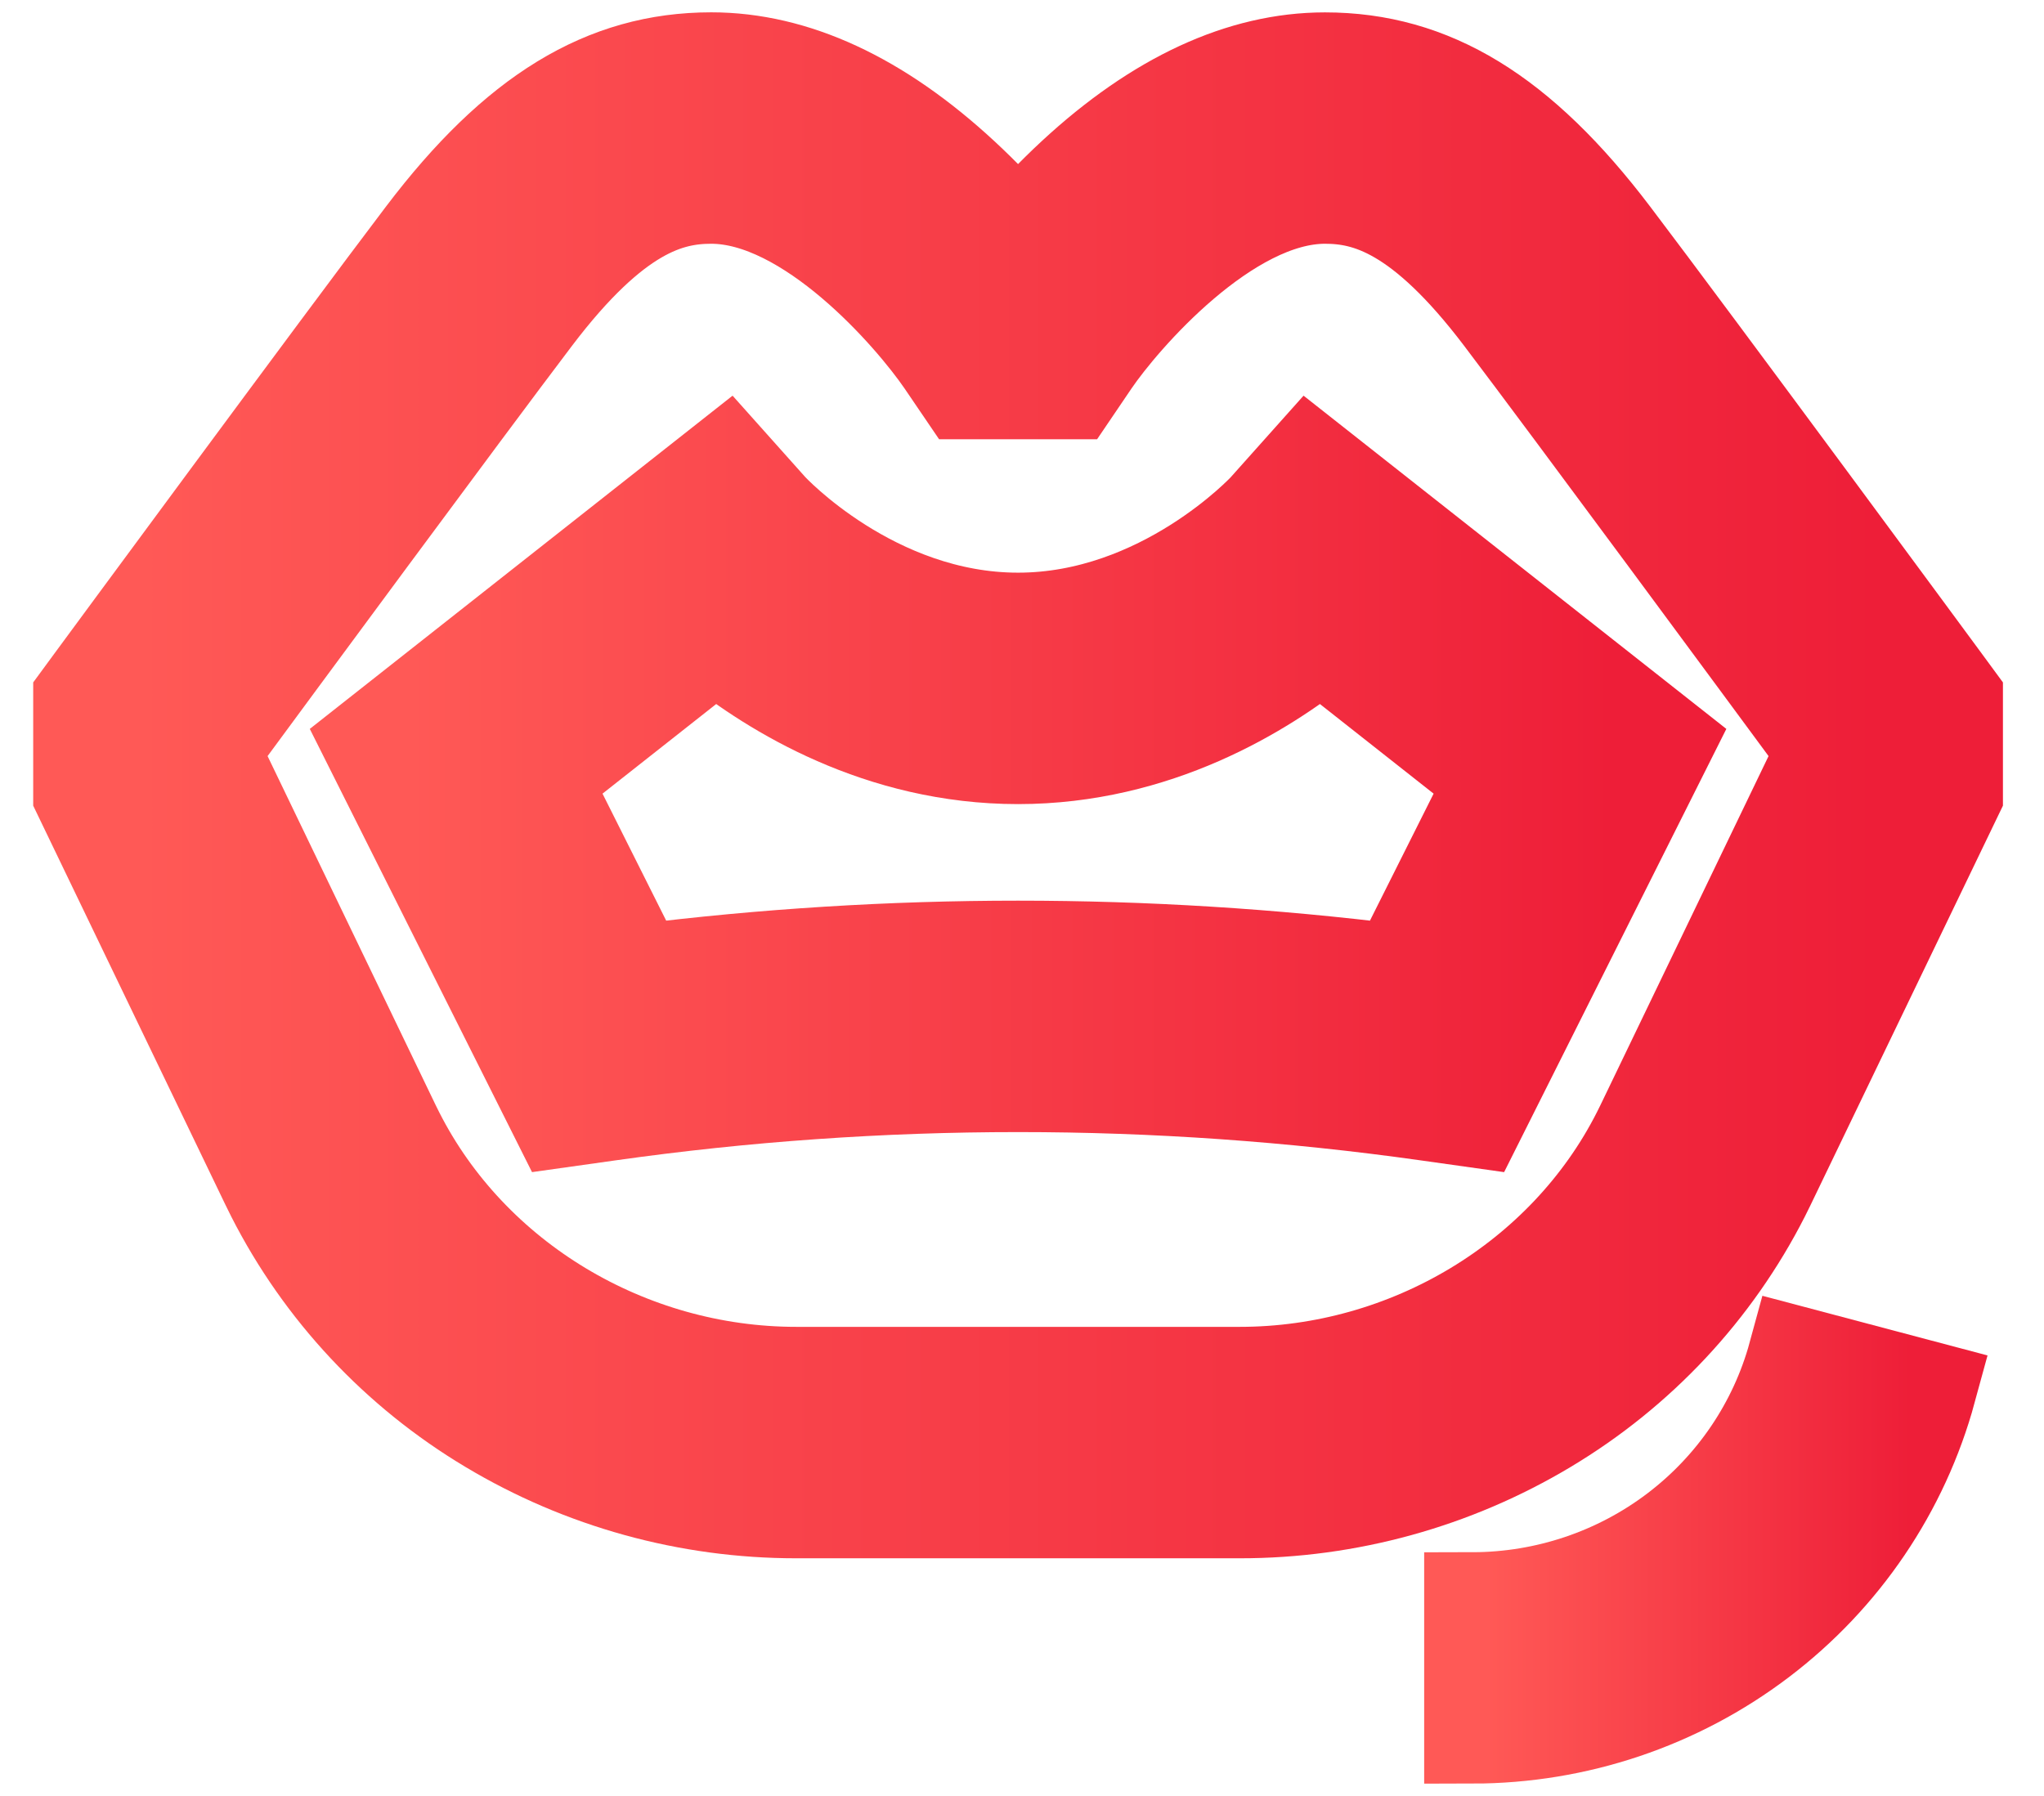
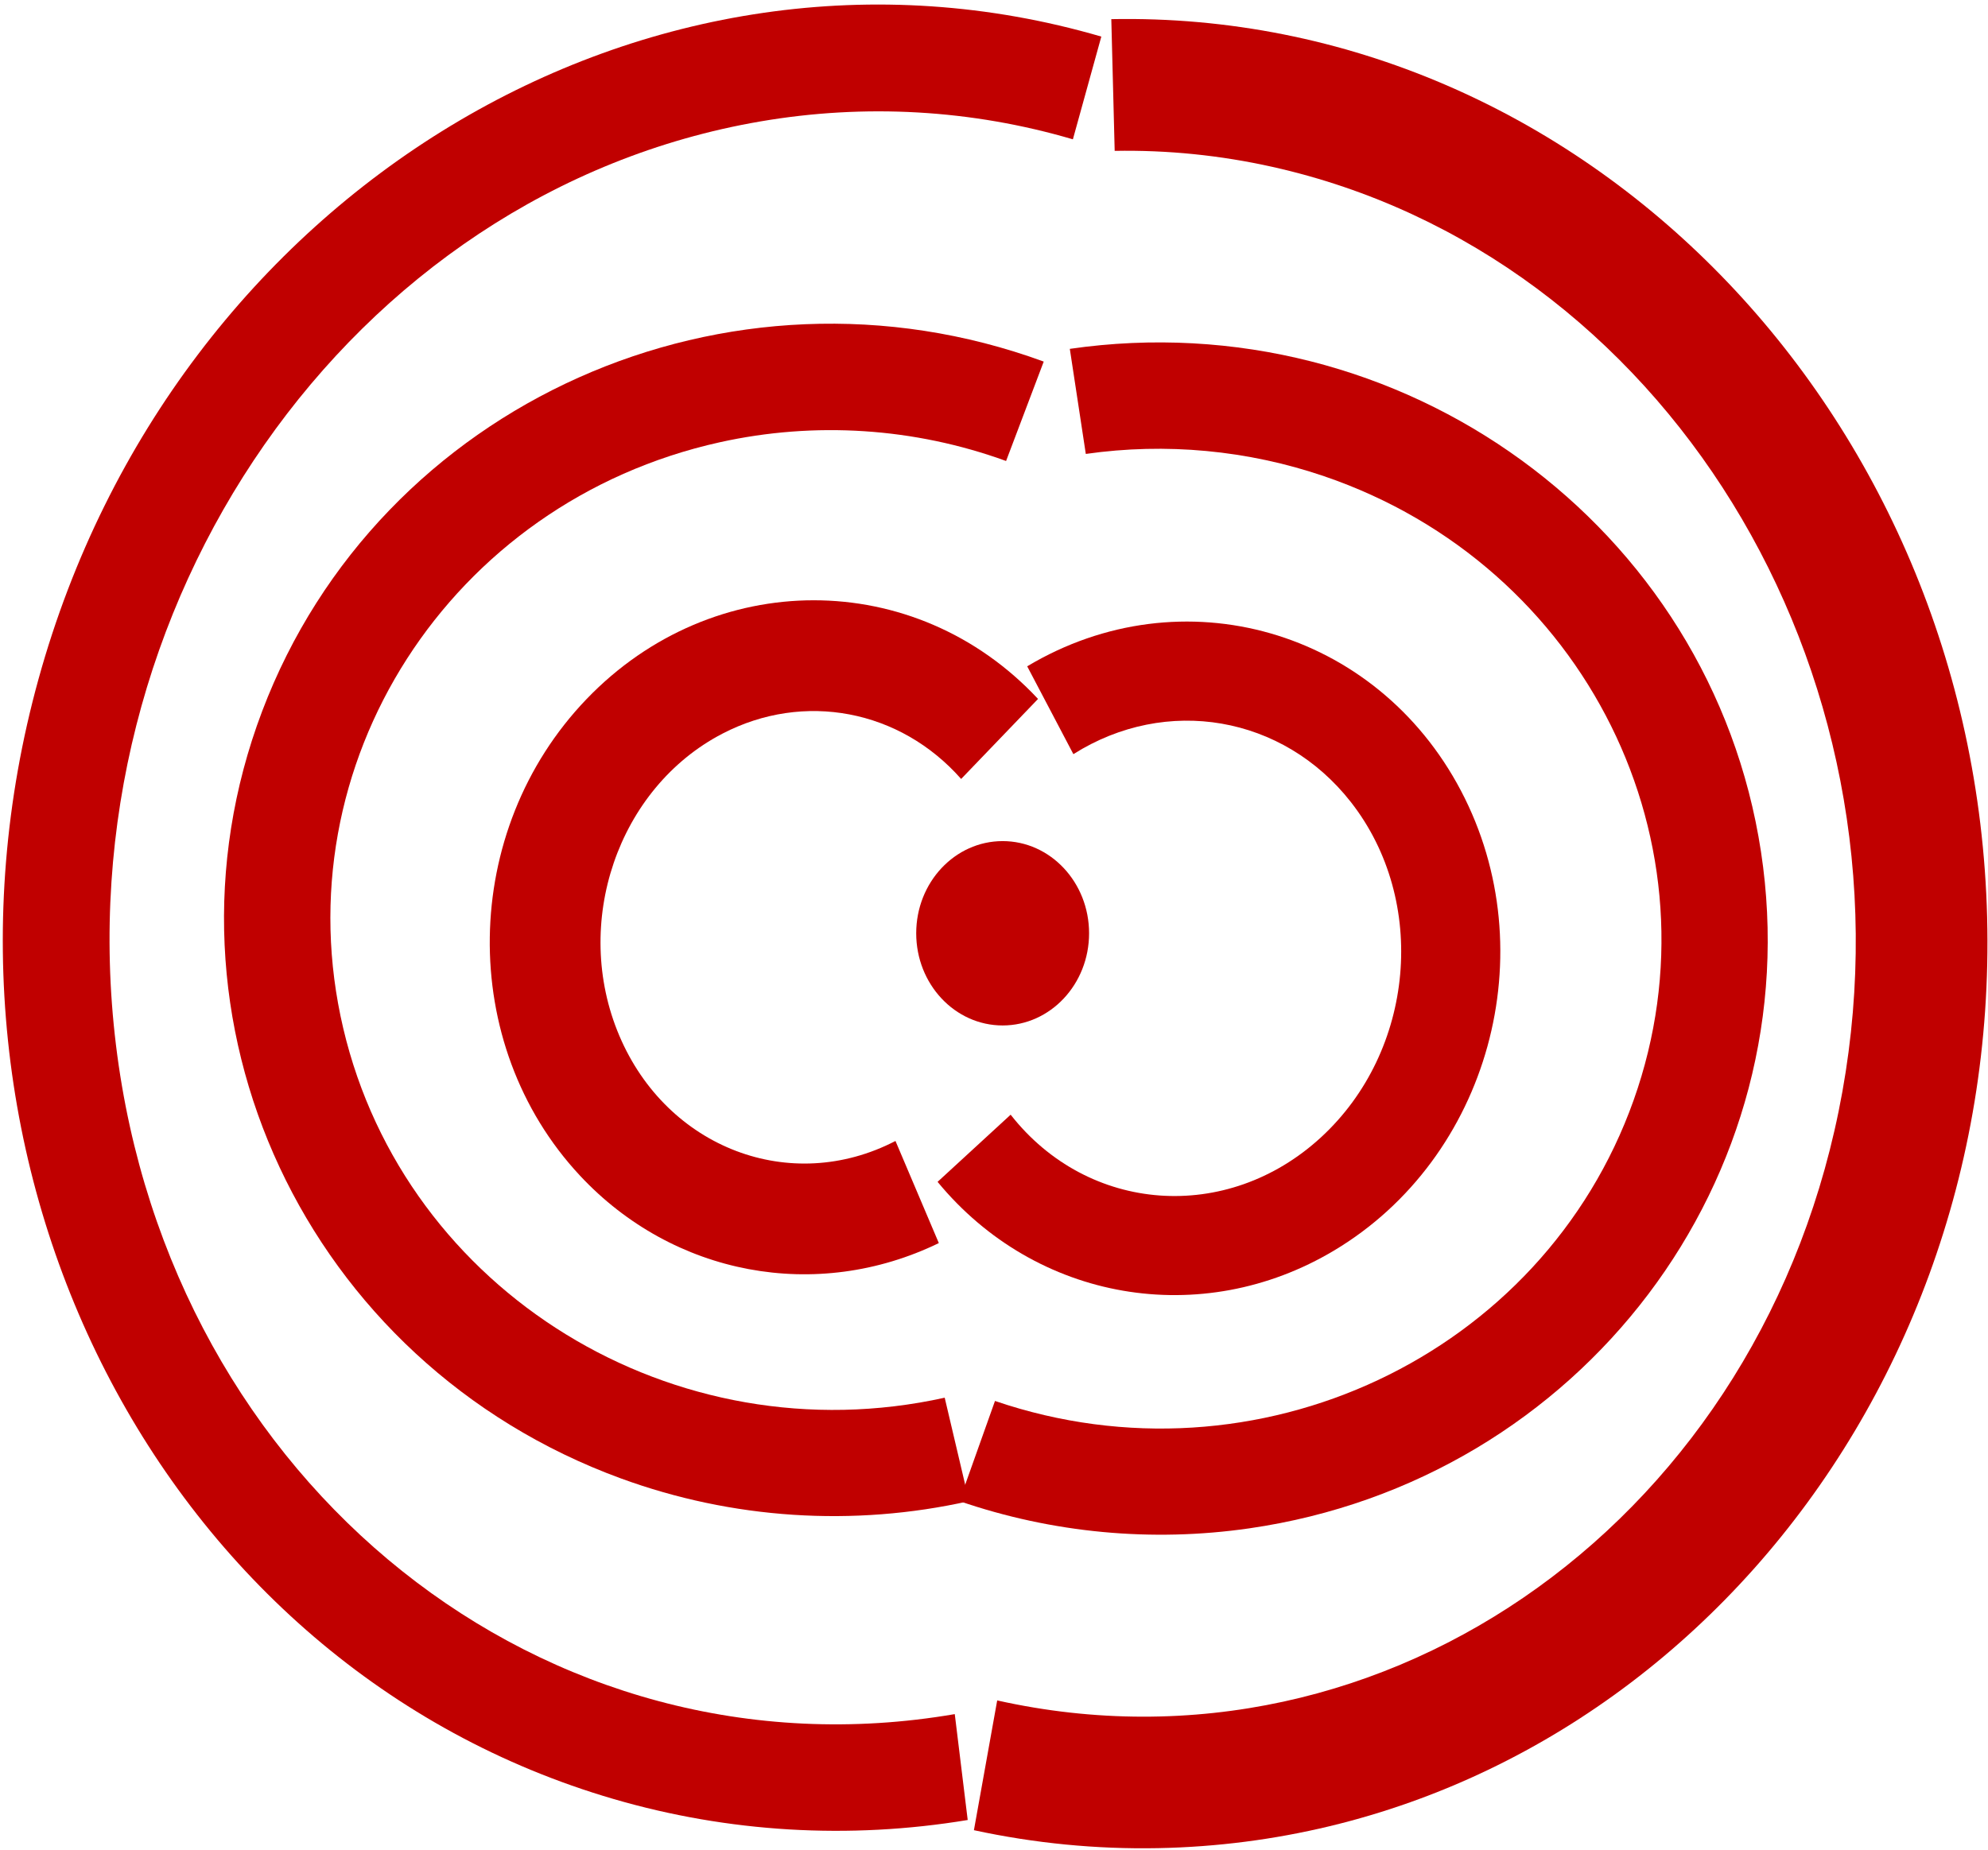
- <svg xmlns="http://www.w3.org/2000/svg" width="33" height="29" viewBox="0 0 33 29" fill="none">
-   <path d="M28.443 19.29C28.472 19.232 28.501 19.174 28.529 19.116L31.556 12.831V11.275L31.346 10.989C31.306 10.935 27.356 5.57 26.018 3.806C24.536 1.852 23.109 0.981 21.391 0.981C20.051 0.981 18.69 1.61 17.348 2.853C17.026 3.152 16.722 3.469 16.436 3.802C16.151 3.469 15.847 3.152 15.524 2.853C14.182 1.61 12.822 0.98 11.482 0.98C9.764 0.98 8.336 1.852 6.855 3.806C5.516 5.57 1.567 10.935 1.527 10.989L1.317 11.275V12.831L4.343 19.115C4.371 19.174 4.4 19.233 4.43 19.291C5.214 20.832 6.422 22.124 7.916 23.017C9.406 23.91 11.115 24.382 12.857 24.381H20.015C21.758 24.382 23.467 23.91 24.957 23.017C26.45 22.124 27.659 20.832 28.443 19.29ZM12.857 22.206C10.131 22.206 7.595 20.679 6.396 18.316C6.373 18.271 6.351 18.227 6.329 18.181L3.516 12.339V11.983C4.354 10.845 7.463 6.628 8.614 5.11C9.921 3.387 10.797 3.155 11.482 3.155C13.07 3.155 14.74 5.088 15.248 5.831L15.575 6.312H17.298L17.624 5.831C18.096 5.137 19.798 3.155 21.391 3.155C22.076 3.155 22.952 3.387 24.259 5.11C25.409 6.628 28.518 10.845 29.357 11.983V12.339L26.543 18.182C26.522 18.227 26.5 18.271 26.477 18.315C25.278 20.679 22.741 22.206 20.015 22.206H12.857Z" fill="url(#paint0_linear_16_281)" stroke="url(#paint1_linear_16_281)" stroke-width="1.562" />
-   <path d="M21.139 7.457L20.447 8.232C20.431 8.25 18.776 10.028 16.436 10.028C14.089 10.028 12.439 8.246 12.426 8.232L11.734 7.457L5.985 11.989L9.036 18.075L9.824 17.964C14.21 17.344 18.663 17.344 23.049 17.964L23.837 18.075L26.888 11.989L21.139 7.457ZM22.57 15.706C18.497 15.197 14.376 15.197 10.303 15.706L8.744 12.596L11.551 10.383C12.484 11.132 14.207 12.203 16.436 12.203C18.666 12.203 20.389 11.132 21.322 10.383L24.129 12.596L22.57 15.706Z" fill="url(#paint2_linear_16_281)" stroke="url(#paint3_linear_16_281)" stroke-width="1.562" />
-   <path d="M23.774 25.845V28.019C25.45 28.017 27.077 27.47 28.407 26.461C29.736 25.453 30.692 24.04 31.128 22.44L29.003 21.877C28.693 23.015 28.013 24.02 27.068 24.737C26.123 25.454 24.965 25.843 23.774 25.845Z" fill="url(#paint4_linear_16_281)" stroke="url(#paint5_linear_16_281)" stroke-width="1.562" />
+ <svg xmlns="http://www.w3.org/2000/svg" width="345" height="321" xml:space="preserve" overflow="hidden">
  <defs>
-     <linearGradient id="paint0_linear_16_281" x1="1.317" y1="12.681" x2="31.556" y2="12.681" gradientUnits="userSpaceOnUse">
-       <stop offset="0.03" stop-color="#FF5956" />
-       <stop offset="0.96" stop-color="#EE1E38" />
-     </linearGradient>
-     <linearGradient id="paint1_linear_16_281" x1="1.317" y1="12.681" x2="31.556" y2="12.681" gradientUnits="userSpaceOnUse">
-       <stop offset="0.03" stop-color="#FF5956" />
-       <stop offset="0.96" stop-color="#EE1E38" />
-     </linearGradient>
-     <linearGradient id="paint2_linear_16_281" x1="5.985" y1="12.766" x2="26.888" y2="12.766" gradientUnits="userSpaceOnUse">
-       <stop offset="0.03" stop-color="#FF5956" />
-       <stop offset="0.96" stop-color="#EE1E38" />
-     </linearGradient>
-     <linearGradient id="paint3_linear_16_281" x1="5.985" y1="12.766" x2="26.888" y2="12.766" gradientUnits="userSpaceOnUse">
-       <stop offset="0.03" stop-color="#FF5956" />
-       <stop offset="0.96" stop-color="#EE1E38" />
-     </linearGradient>
-     <linearGradient id="paint4_linear_16_281" x1="23.774" y1="24.948" x2="31.128" y2="24.948" gradientUnits="userSpaceOnUse">
-       <stop offset="0.03" stop-color="#FF5956" />
-       <stop offset="0.96" stop-color="#EE1E38" />
-     </linearGradient>
-     <linearGradient id="paint5_linear_16_281" x1="23.774" y1="24.948" x2="31.128" y2="24.948" gradientUnits="userSpaceOnUse">
-       <stop offset="0.03" stop-color="#FF5956" />
-       <stop offset="0.96" stop-color="#EE1E38" />
-     </linearGradient>
+     <clipPath id="clip0">
+       <rect x="446" y="368" width="345" height="321" />
+     </clipPath>
  </defs>
+   <g clip-path="url(#clip0)" transform="translate(-446 -368)">
+     <path d="M0.781 162.58C-7.907 81.284 55.803 8.82 143.081 0.727 230.359-7.365 308.156 51.977 316.844 133.274 319.048 153.901 316.574 174.73 309.581 194.409L291.886 188.954C316.45 121.161 276.784 47.836 203.29 25.177 129.795 2.519 50.303 39.108 25.739 106.9 19.448 124.262 17.221 142.658 19.206 160.872Z" fill="#C00000" fill-rule="evenodd" transform="matrix(-0.176542 0.984293 0.984293 0.176542 477.236 344.879)" />
+     <path d="M89.22 104.854C65.049 124.648 30.288 119.964 11.579 94.392-7.13 68.82-2.703 32.044 21.468 12.25 39.82-2.779 65.087-4.098 84.749 8.948L74.929 25.513C58.171 13.736 35.817 18.98 25 37.227 14.184 55.474 19 79.813 35.758 91.591 48.783 100.745 65.721 99.827 77.847 89.309Z" fill="#C00000" fill-rule="evenodd" transform="matrix(0.991073 0.133323 0.133323 -0.991073 523.74 581.345)" />
+     <path d="M4.419 136.043C-12.103 80.249 18.849 21.359 73.553 4.507 128.256-12.344 185.996 19.225 202.518 75.019 208.366 94.764 208.411 115.825 202.65 135.596L184.994 130.244C198.319 84.127 172.621 35.677 127.596 22.029 82.571 8.38 35.269 34.701 21.944 80.819 17.247 97.073 17.284 114.379 22.051 130.612Z" fill="#C00000" fill-rule="evenodd" transform="matrix(-0.0631194 0.998006 0.998006 0.0631194 491.637 417.768)" />
+     <path d="M0 16C-1.90969e-15 7.163 6.716-2.03701e-15 15-4.07402e-15 23.284-8.14805e-15 30 7.163 30 16 30 24.837 23.284 32 15 32 6.716 32-9.54847e-15 24.837 0 16Z" fill="#C00000" fill-rule="evenodd" transform="matrix(-1 0 0 1 635 514)" />
+     <path d="M638.857 371.323C720.551 369.74 788.6 439.527 790.848 527.197 793.096 614.866 728.692 687.22 646.997 688.803 636.273 689.01 625.55 687.966 615.015 685.688L619.055 663.163C686.879 678.302 752.549 630.984 765.733 557.475 778.918 483.966 734.623 412.102 666.799 396.963 657.791 394.952 648.617 394.022 639.443 394.188Z" fill="#C00000" fill-rule="evenodd" />
+     <path d="M624.262 483.66C651.118 467.588 684.819 477.255 699.535 505.252 714.252 533.248 704.41 568.973 677.554 585.046 654.506 598.838 625.758 593.87 608.709 573.147L621.389 561.49C634.828 578.652 658.937 580.415 675.24 565.428 691.543 550.44 693.865 524.378 680.426 507.215 668.674 492.207 648.413 488.71 632.276 498.906Z" fill="#C00000" fill-rule="evenodd" />
+     <path d="M631.657 428.555C689.3 420.226 743.002 459.306 751.604 515.842 760.207 572.379 720.452 624.963 662.81 633.292 645.9 635.736 628.63 634.113 612.486 628.563L618.671 611.181C664.103 626.684 713.72 603.32 729.494 558.995 745.268 514.67 721.227 466.169 675.796 450.666 662.522 446.136 648.331 444.808 634.432 446.794Z" fill="#C00000" fill-rule="evenodd" />
+   </g>
</svg>
